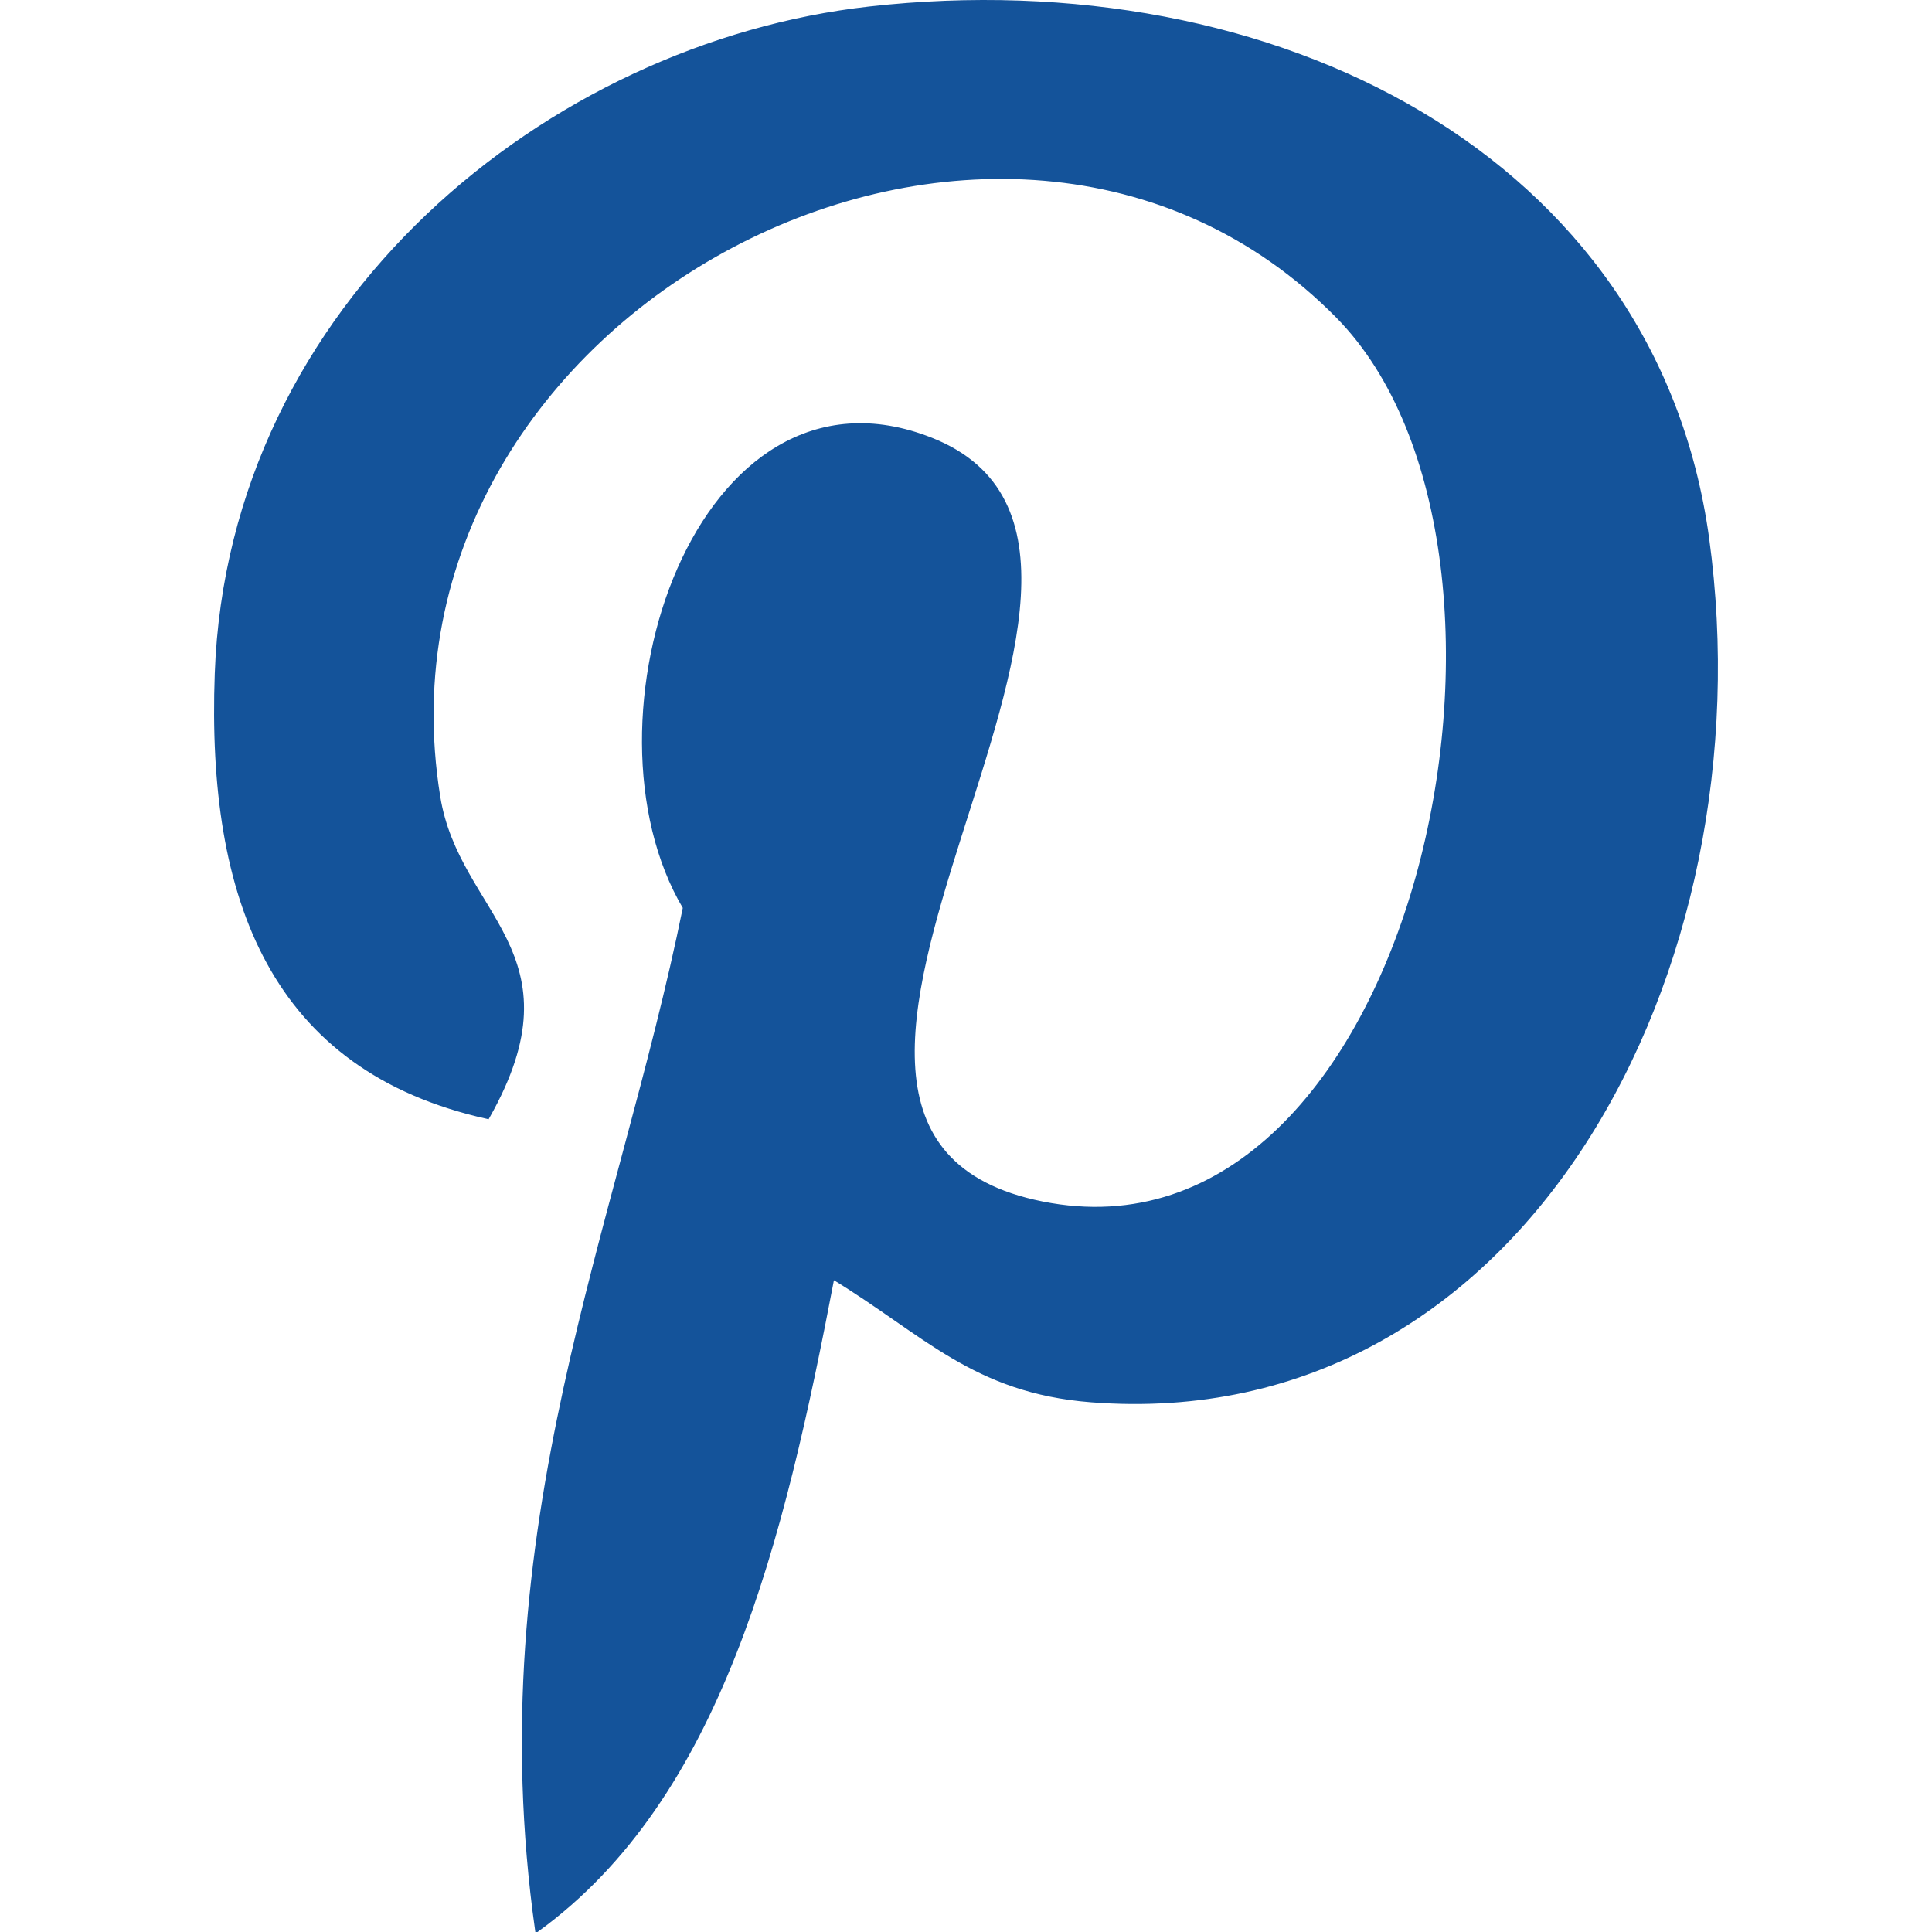
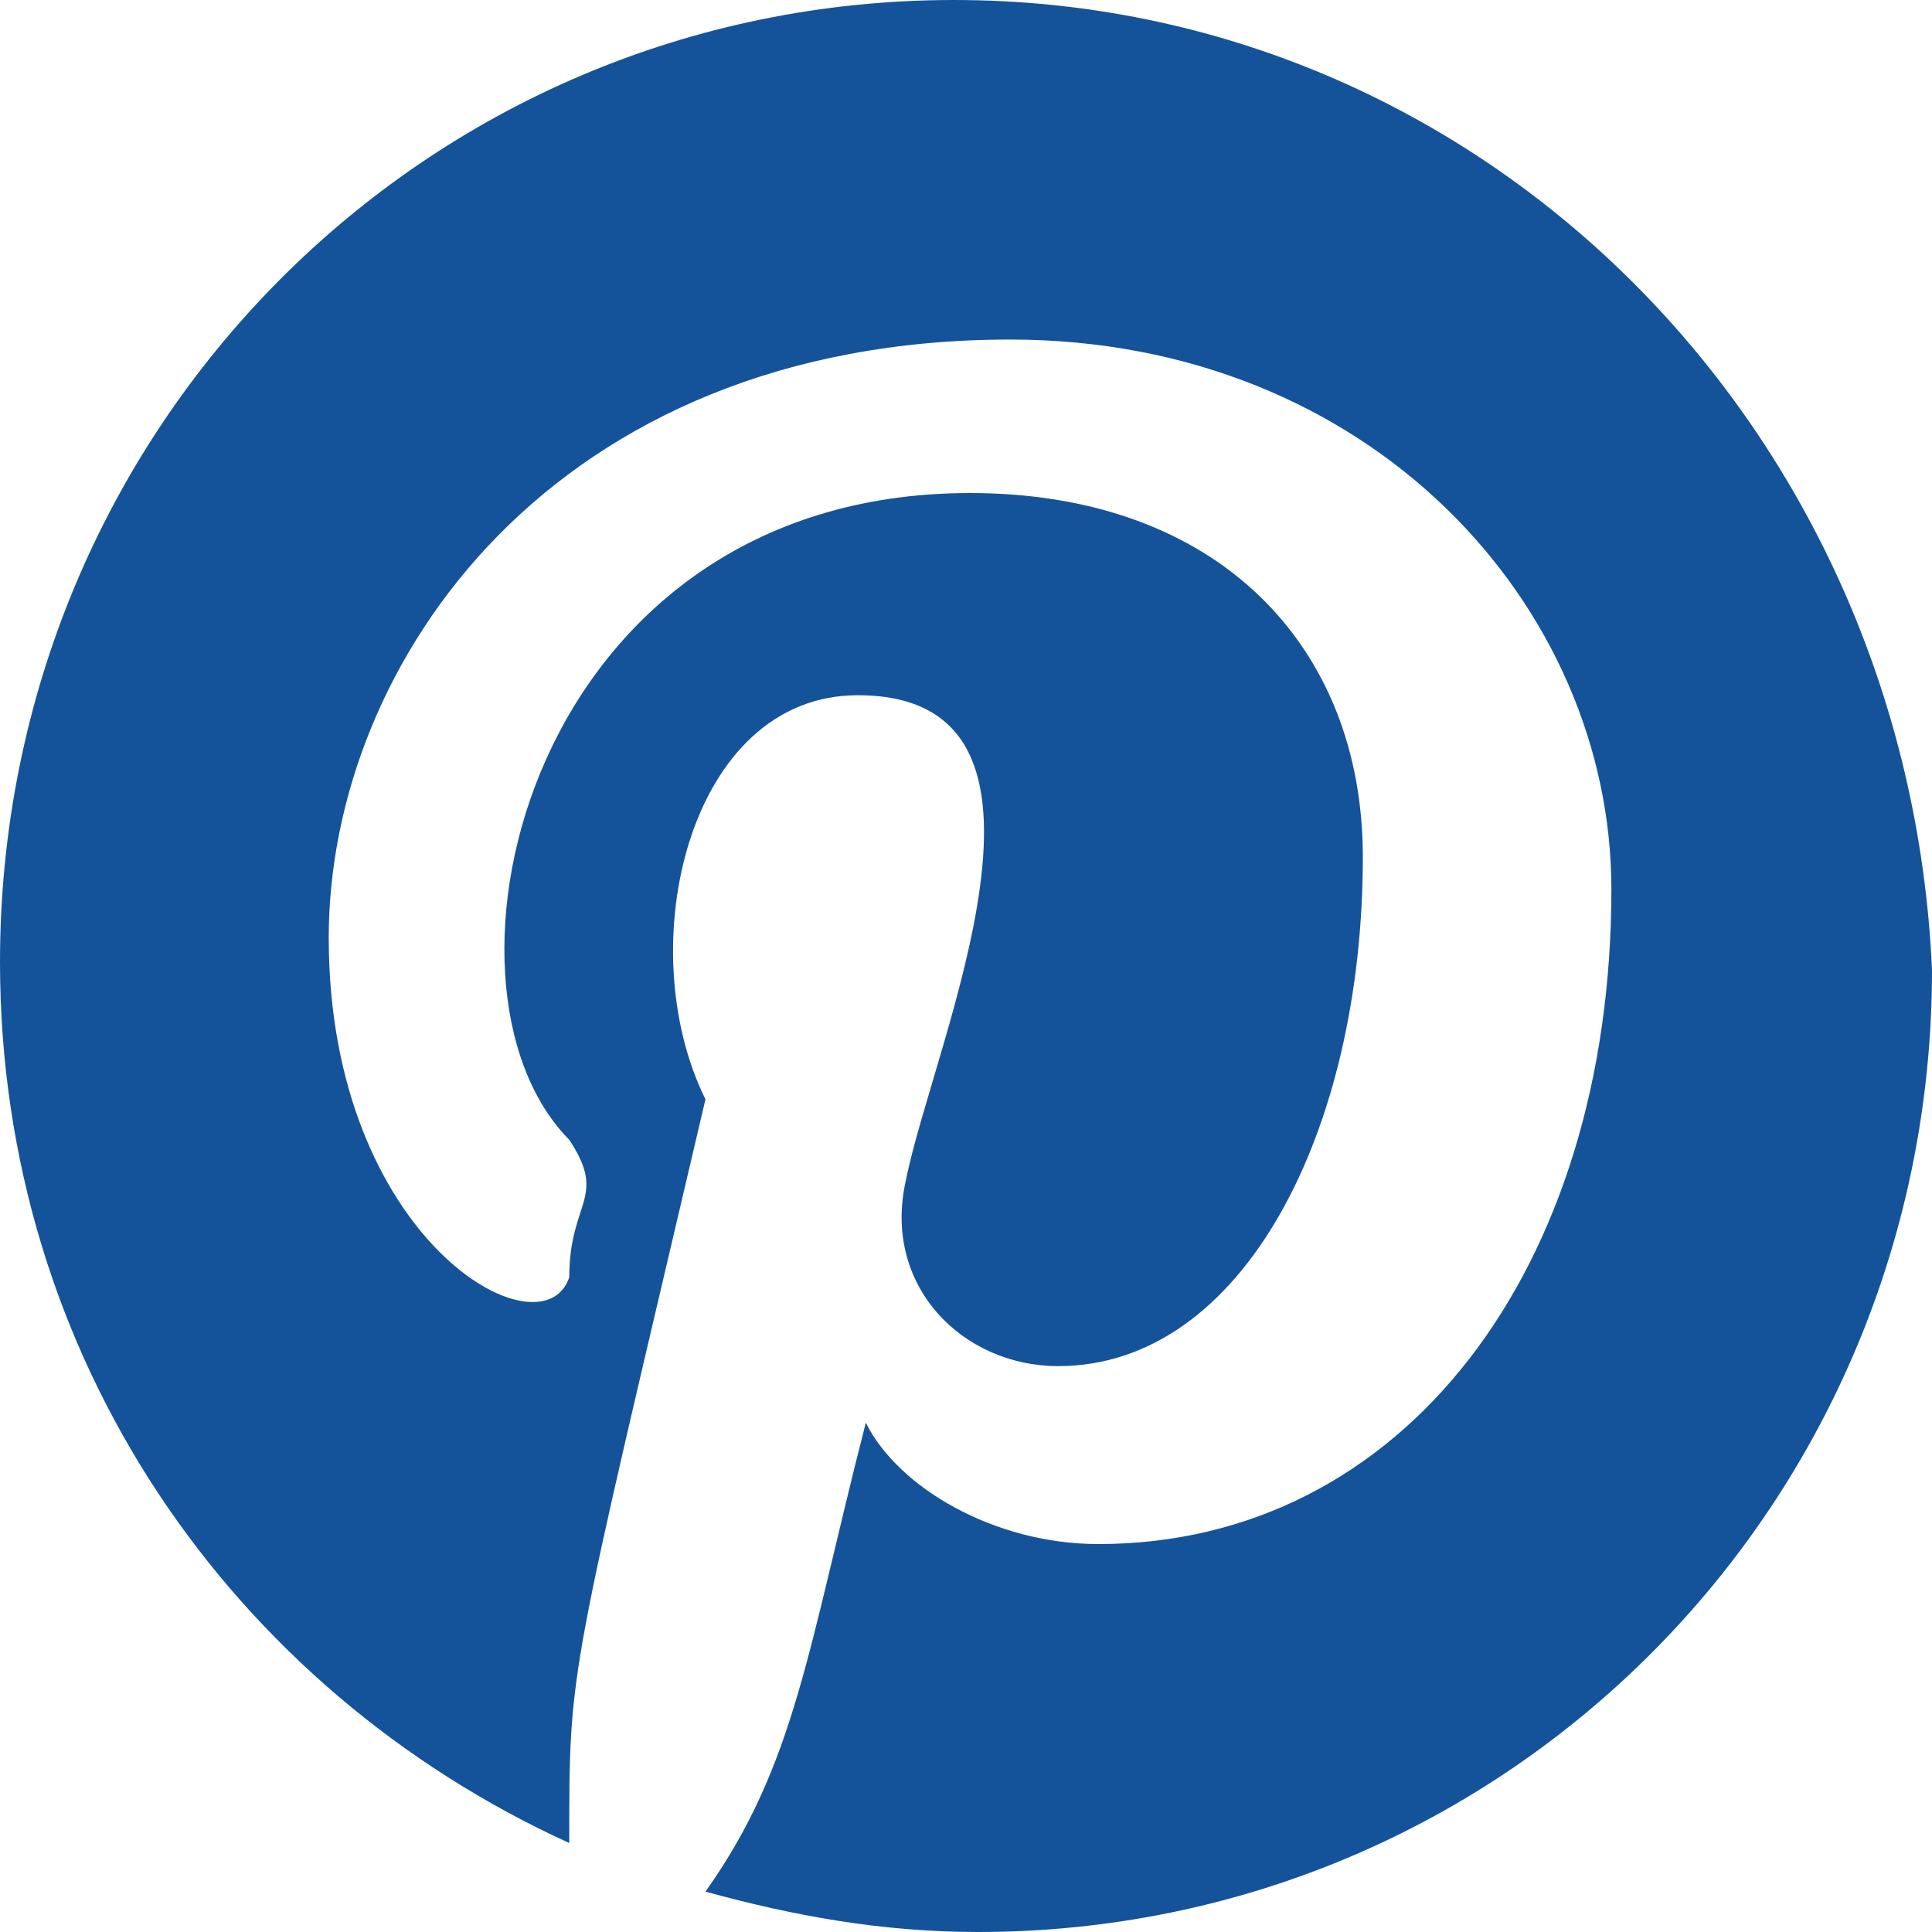
- <svg xmlns="http://www.w3.org/2000/svg" fill="#14539a" version="1.1" width="800px" height="800px" viewBox="0 0 512 512" xml:space="preserve" stroke="#14539a">
+ <svg xmlns="http://www.w3.org/2000/svg" width="800px" height="800px" viewBox="0 0 20 20" version="1.1" fill="#000000">
  <g id="SVGRepo_bgCarrier" stroke-width="0" />
  <g id="SVGRepo_tracerCarrier" stroke-linecap="round" stroke-linejoin="round" />
  <g id="SVGRepo_iconCarrier">
-     <g id="7935ec95c421cee6d86eb22ecd12951c">
-       <path style="display: inline;" d="M220.646,338.475C207.223,408.825,190.842,476.269,142.3,511.5 c-14.996-106.33,21.994-186.188,39.173-270.971c-29.293-49.292,3.518-148.498,65.285-124.059 c76.001,30.066-65.809,183.279,29.38,202.417c99.405,19.974,139.989-172.476,78.359-235.054 C265.434-6.539,95.253,81.775,116.175,211.161c5.09,31.626,37.765,41.22,13.062,84.884c-57.001-12.65-74.005-57.6-71.822-117.533 c3.53-98.108,88.141-166.787,173.024-176.293c107.34-12.014,208.081,39.398,221.991,140.376 c15.67,113.978-48.442,237.412-163.23,228.529C258.085,368.704,245.023,353.283,220.646,338.475z"> </path>
+     <defs> </defs>
+     <g id="Page-1" stroke="none" stroke-width="1" fill="none" fill-rule="evenodd">
+       <g id="Dribbble-Light-Preview" transform="translate(-220, -7399)" fill="#14539a">
+         <g id="icons" transform="translate(56, 160)">
+           <path d="M173.876,7239 C168.399,7239 164,7243.435 164,7248.959 C164,7253.059 166.407,7256.489 169.893,7258.079 C169.893,7256.212 169.88,7256.453 171.303,7250.38 C170.521,7248.802 171.129,7246.197 172.88,7246.197 C175.31,7246.197 173.659,7249.8 173.378,7251.217 C173.129,7252.305 173.959,7253.142 174.955,7253.142 C176.864,7253.142 178.108,7250.715 178.108,7247.871 C178.108,7245.695 176.615,7244.104 174.042,7244.104 C169.467,7244.104 168.307,7249.2 169.893,7250.799 C170.292,7251.403 169.893,7251.431 169.893,7252.222 C169.616,7253.058 167.403,7251.843 167.403,7248.708 C167.403,7245.862 169.727,7242.515 174.457,7242.515 C178.191,7242.515 180.681,7245.276 180.681,7248.205 C180.681,7252.138 178.523,7254.984 175.37,7254.984 C174.291,7254.984 173.295,7254.398 172.963,7253.728 C172.36,7256.074 172.238,7257.263 171.303,7258.582 C172.216,7258.833 173.129,7259 174.125,7259 C179.602,7259 184,7254.565 184,7249.042 C183.752,7243.435 179.353,7239 173.876,7239" id="pinterest-[#14539a]"> </path>
+         </g>
+       </g>
    </g>
  </g>
</svg>
